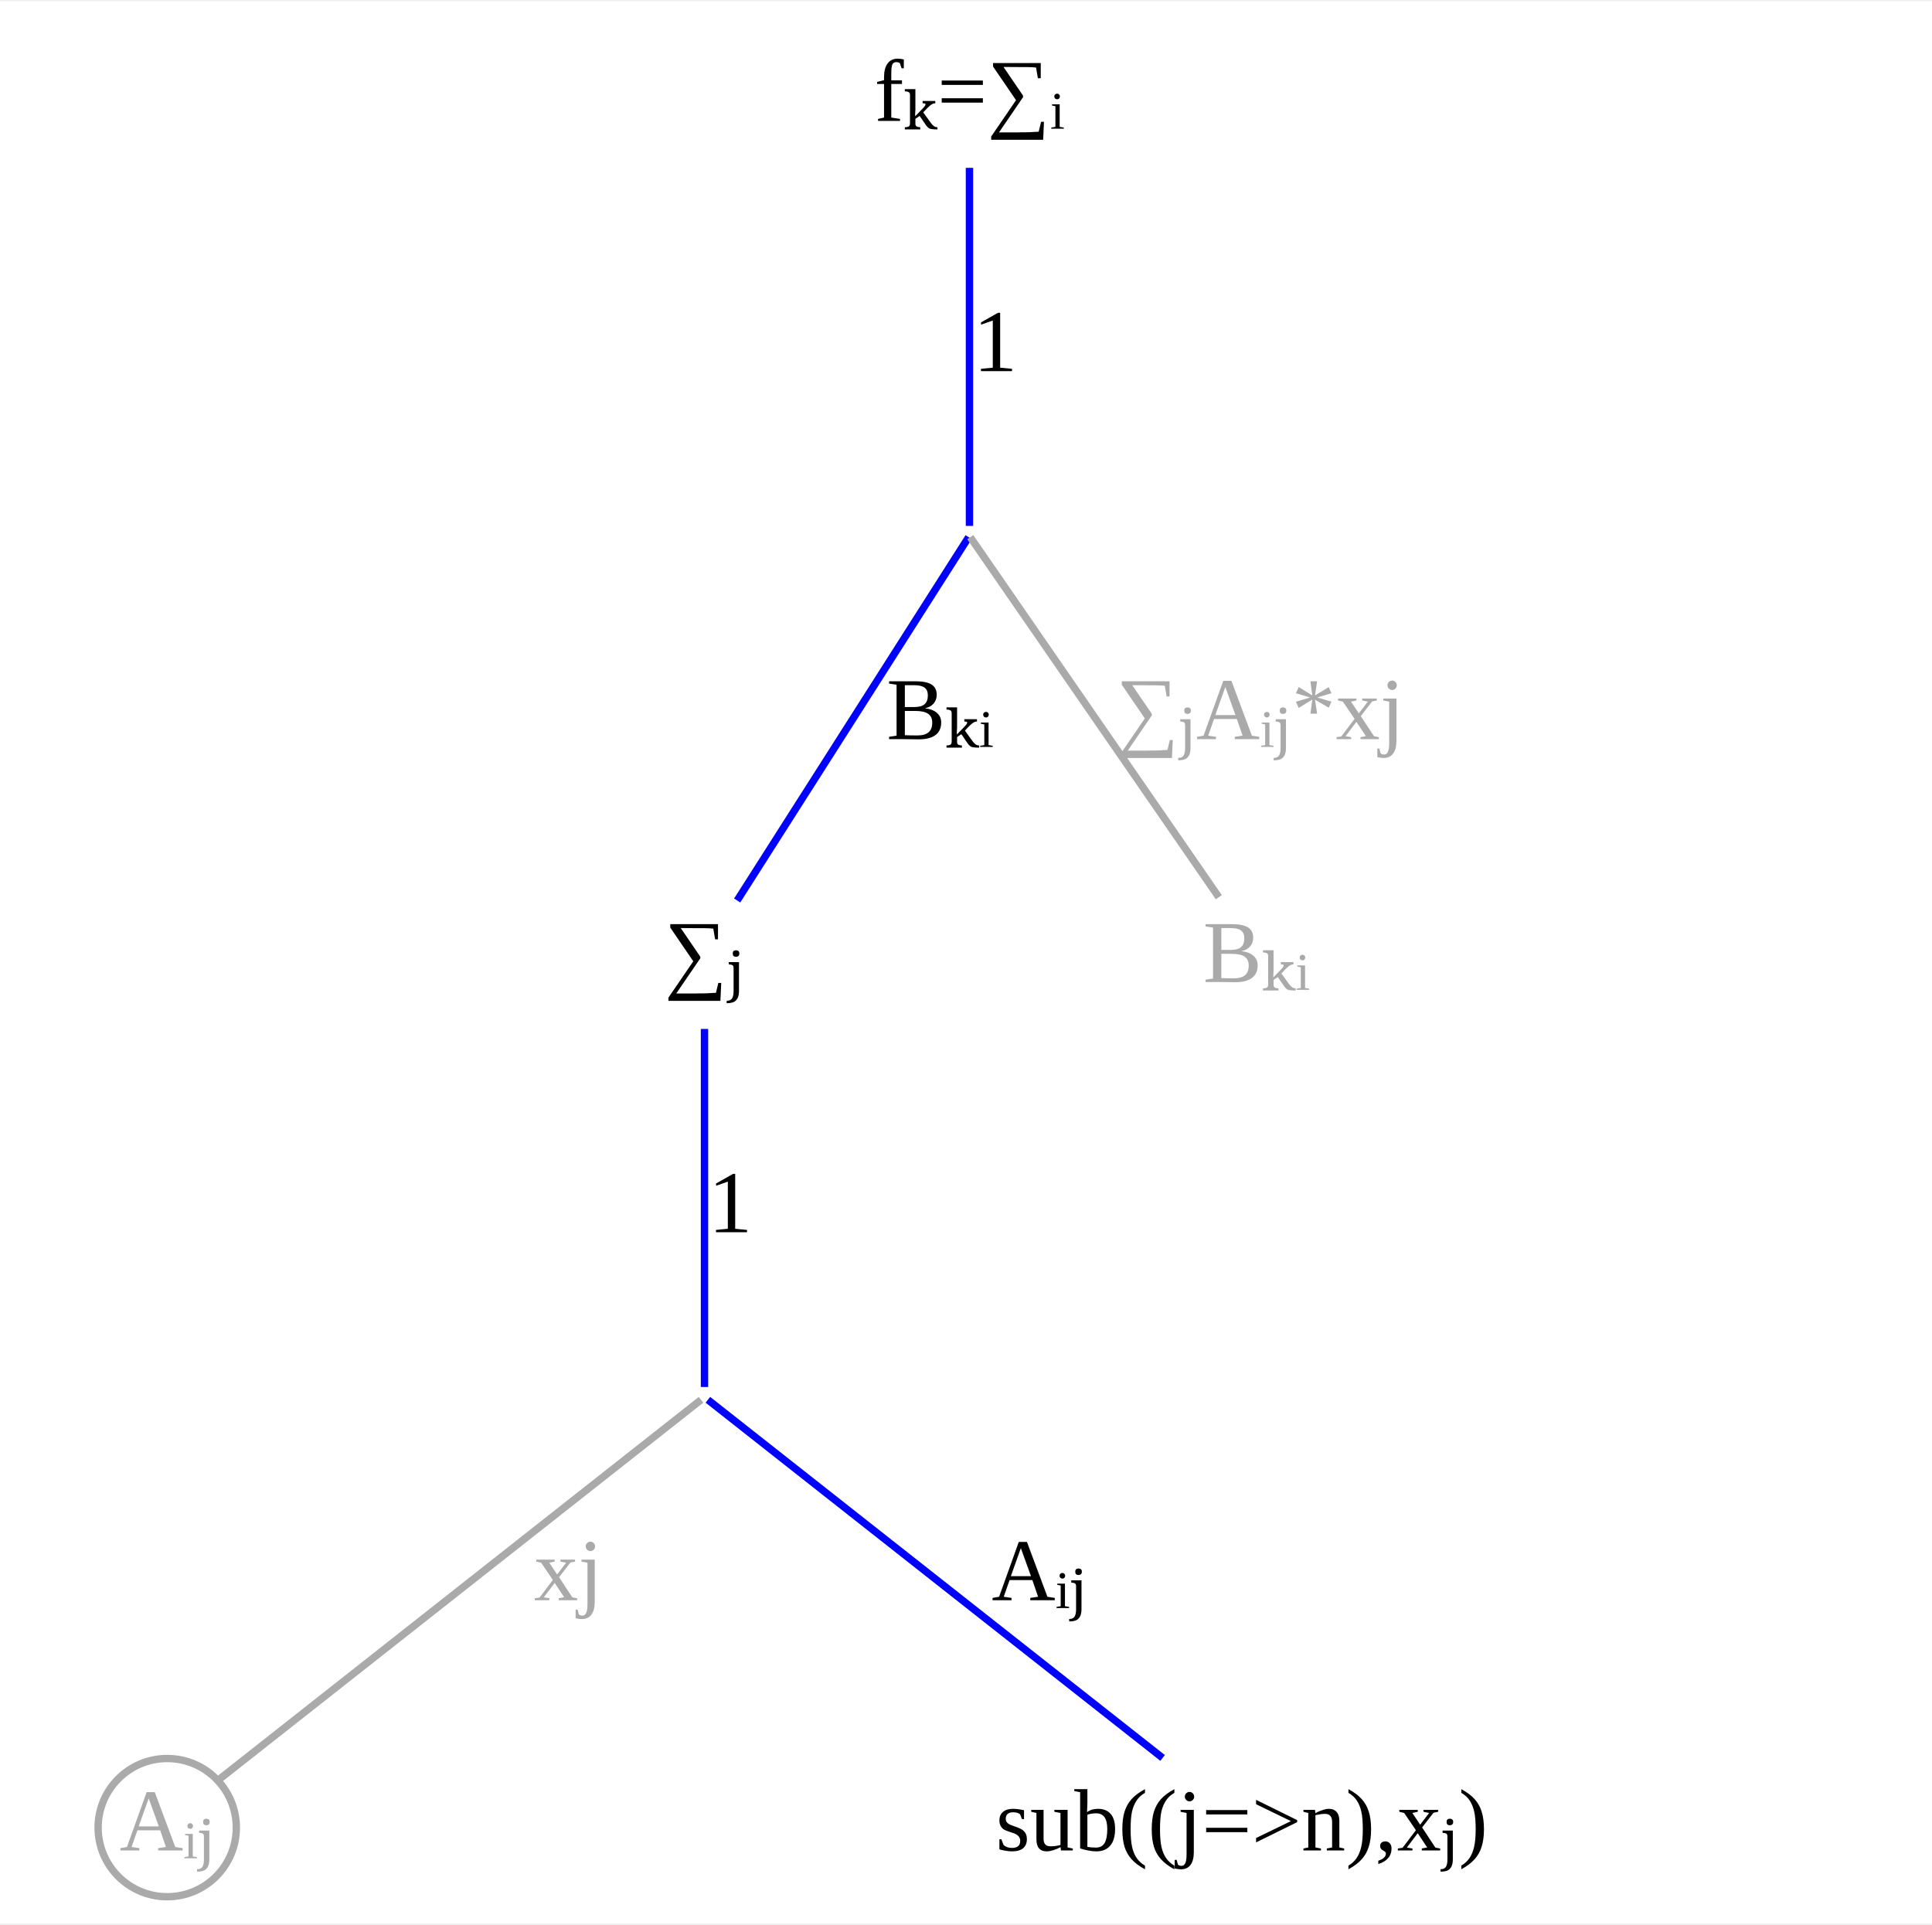
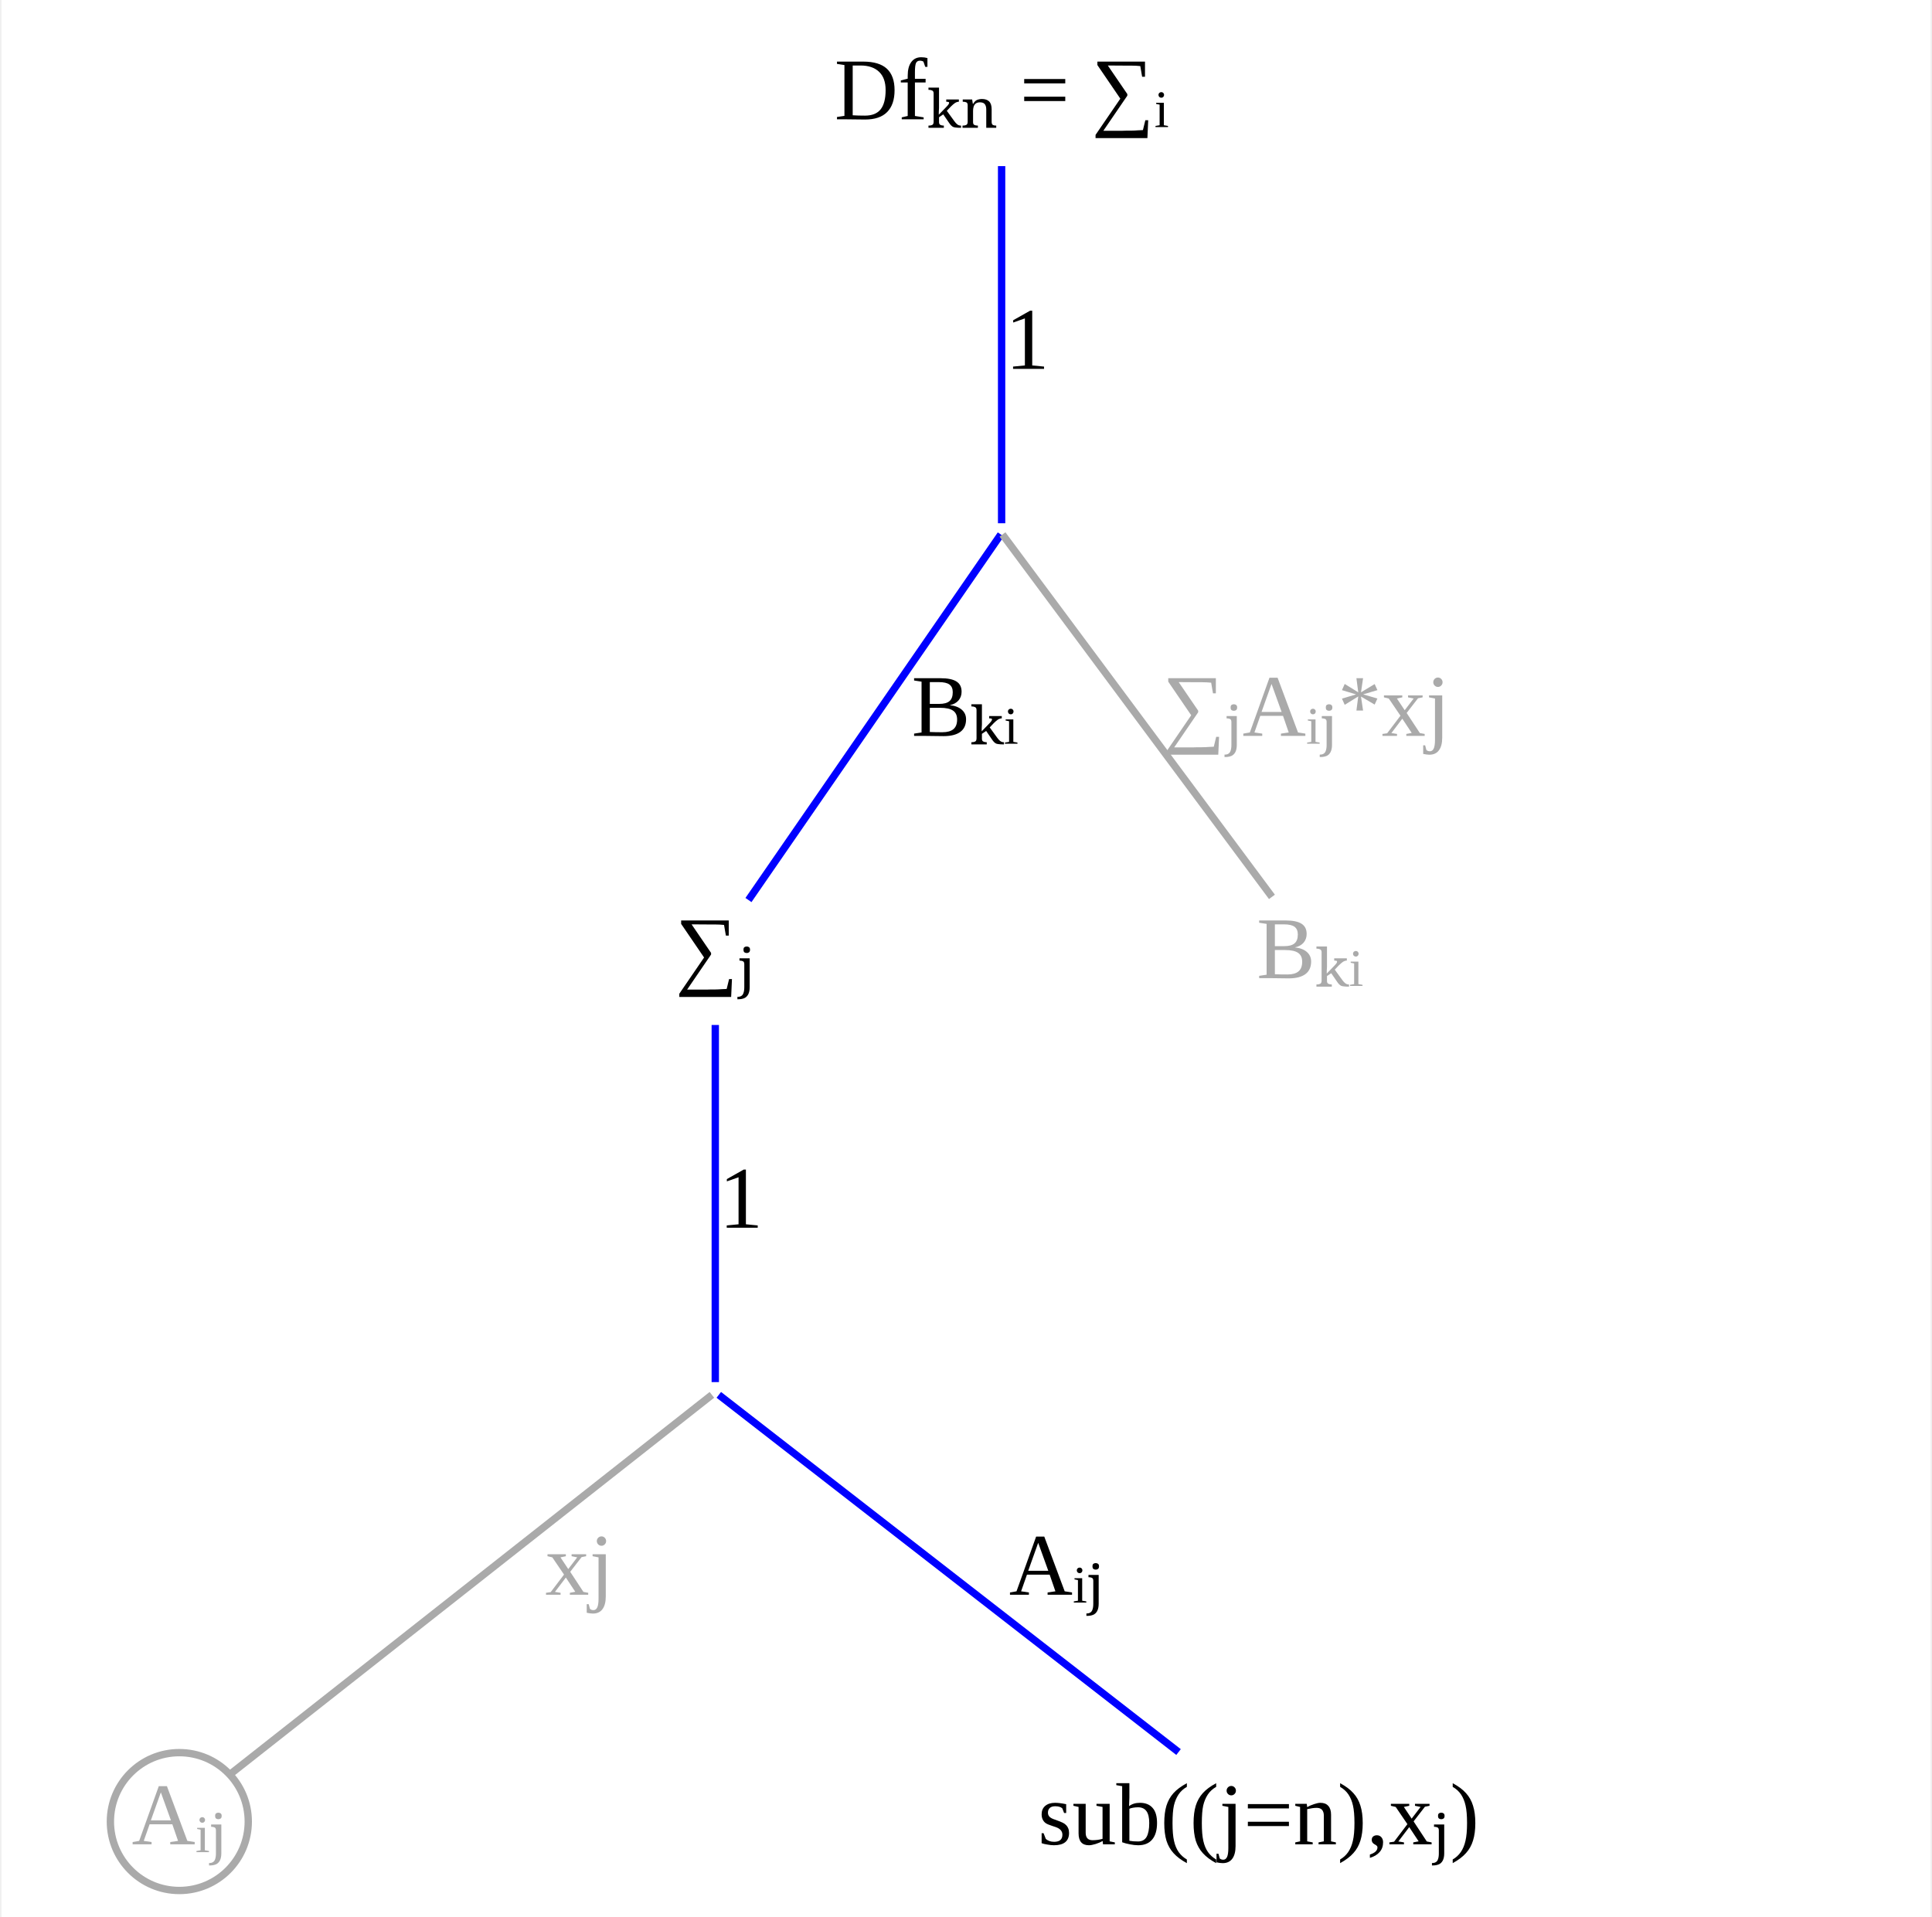
- <svg xmlns="http://www.w3.org/2000/svg" width="262pt" height="261pt" viewBox="0.00 0.00 262.50 261.15">
+ <svg xmlns="http://www.w3.org/2000/svg" width="263pt" height="261pt" viewBox="0.00 0.00 262.74 261.15">
  <g id="graph0" class="graph" transform="scale(1 1) rotate(0) translate(4 257.15)">
-     <polygon fill="white" stroke="none" points="-4,4 -4,-257.15 258.5,-257.15 258.5,4 -4,4" />
+     <polygon fill="white" stroke="none" points="-4,4 -4,-257.15 258.74,-257.15 258.74,4 -4,4" />
    <g id="node1" class="node">
-       <ellipse fill="#ffffff" stroke="#ffffff" cx="91.72" cy="-68" rx="0.5" ry="0.5" />
+       <ellipse fill="#ffffff" stroke="#ffffff" cx="93.22" cy="-68" rx="0.5" ry="0.5" />
    </g>
    <g id="node5" class="node">
-       <ellipse fill="#ffffff" stroke="#aaaaaa" cx="18.72" cy="-9" rx="9.39" ry="9.39" />
-       <text text-anchor="middle" x="18.72" y="-5.9" font-family="Times New Roman,serif" font-size="12.00" fill="#aaaaaa">Aᵢⱼ</text>
+       <ellipse fill="#ffffff" stroke="#aaaaaa" cx="20.22" cy="-9" rx="9.39" ry="9.39" />
+       <text text-anchor="middle" x="20.22" y="-5.9" font-family="Times New Roman,serif" font-size="12.00" fill="#aaaaaa">Aᵢⱼ</text>
    </g>
    <g id="edge1" class="edge">
-       <path fill="none" stroke="#aaaaaa" d="M91.25,-67.13C86.3,-63.23 43.18,-29.27 25.87,-15.63" />
-       <polygon fill="#aaaaaa" stroke="#aaaaaa" points="25.87,-15.63 25.87,-15.63 25.87,-15.63 25.87,-15.63" />
-       <text text-anchor="middle" x="73.22" y="-39.9" font-family="Times New Roman,serif" font-size="12.00" fill="#aaaaaa">xj</text>
+       <path fill="none" stroke="#aaaaaa" d="M92.76,-67.13C87.8,-63.23 44.68,-29.27 27.37,-15.63" />
+       <polygon fill="#aaaaaa" stroke="#aaaaaa" points="27.37,-15.63 27.37,-15.63 27.37,-15.63 27.37,-15.63" />
+       <text text-anchor="middle" x="74.72" y="-39.9" font-family="Times New Roman,serif" font-size="12.00" fill="#aaaaaa">xj</text>
    </g>
    <g id="node6" class="node">
-       <ellipse fill="#ffffff" stroke="#ffffff" cx="164.72" cy="-9" rx="44.6" ry="9.39" />
-       <text text-anchor="middle" x="164.72" y="-5.9" font-family="Times New Roman,serif" font-size="12.00" fill="#000000">sub((j=&gt;n),xⱼ)</text>
+       <ellipse fill="#ffffff" stroke="#ffffff" cx="167.22" cy="-9" rx="39.7" ry="9.39" />
+       <text text-anchor="middle" x="167.22" y="-5.9" font-family="Times New Roman,serif" font-size="12.00" fill="#000000">sub((j=n),xⱼ)</text>
    </g>
    <g id="edge2" class="edge">
-       <path fill="none" stroke="#0000ff" d="M92.18,-67.13C96.82,-63.48 134.92,-33.47 153.96,-18.47" />
-       <polygon fill="#0000ff" stroke="#0000ff" points="153.96,-18.47 153.96,-18.47 153.96,-18.47 153.96,-18.47" />
-       <text text-anchor="middle" x="137.22" y="-39.9" font-family="Times New Roman,serif" font-size="12.00" fill="#000000">Aᵢⱼ</text>
+       <path fill="none" stroke="#0000ff" d="M93.7,-67.13C98.4,-63.48 137.01,-33.47 156.32,-18.47" />
+       <polygon fill="#0000ff" stroke="#0000ff" points="156.32,-18.47 156.32,-18.47 156.32,-18.47 156.32,-18.47" />
+       <text text-anchor="middle" x="139.72" y="-39.9" font-family="Times New Roman,serif" font-size="12.00" fill="#000000">Aᵢⱼ</text>
    </g>
    <g id="node2" class="node">
-       <ellipse fill="#ffffff" stroke="#ffffff" cx="91.72" cy="-127" rx="7.14" ry="9.39" />
-       <text text-anchor="middle" x="91.72" y="-123.9" font-family="Times New Roman,serif" font-size="12.00" fill="#000000">∑ⱼ</text>
+       <ellipse fill="#ffffff" stroke="#ffffff" cx="93.22" cy="-127" rx="7.14" ry="9.39" />
+       <text text-anchor="middle" x="93.22" y="-123.9" font-family="Times New Roman,serif" font-size="12.00" fill="#000000">∑ⱼ</text>
    </g>
    <g id="edge3" class="edge">
-       <path fill="none" stroke="#0000ff" d="M91.72,-117.52C91.72,-102.52 91.72,-72.56 91.72,-68.87" />
-       <polygon fill="#0000ff" stroke="#0000ff" points="91.72,-68.87 91.72,-68.87 91.72,-68.87 91.72,-68.87" />
-       <text text-anchor="middle" x="95.22" y="-89.9" font-family="Times New Roman,serif" font-size="12.00" fill="#000000">1</text>
+       <path fill="none" stroke="#0000ff" d="M93.22,-117.52C93.22,-102.52 93.22,-72.56 93.22,-68.87" />
+       <polygon fill="#0000ff" stroke="#0000ff" points="93.22,-68.87 93.22,-68.87 93.22,-68.87 93.22,-68.87" />
+       <text text-anchor="middle" x="96.72" y="-89.9" font-family="Times New Roman,serif" font-size="12.00" fill="#000000">1</text>
    </g>
    <g id="node3" class="node">
-       <ellipse fill="#ffffff" stroke="#ffffff" cx="127.72" cy="-185" rx="0.5" ry="0.5" />
+       <ellipse fill="#ffffff" stroke="#ffffff" cx="132.22" cy="-185" rx="0.5" ry="0.5" />
    </g>
    <g id="edge5" class="edge">
-       <path fill="none" stroke="#0000ff" d="M127.61,-184.34C125.98,-181.77 105.4,-149.47 96.16,-134.97" />
-       <polygon fill="#0000ff" stroke="#0000ff" points="96.16,-134.97 96.16,-134.97 96.16,-134.97 96.16,-134.97" />
-       <text text-anchor="middle" x="123.72" y="-156.9" font-family="Times New Roman,serif" font-size="12.00" fill="#000000">Bₖᵢ</text>
+       <path fill="none" stroke="#0000ff" d="M132.11,-184.34C130.32,-181.75 107.59,-148.82 97.74,-134.54" />
+       <polygon fill="#0000ff" stroke="#0000ff" points="97.74,-134.54 97.74,-134.54 97.74,-134.54 97.74,-134.54" />
+       <text text-anchor="middle" x="127.22" y="-156.9" font-family="Times New Roman,serif" font-size="12.00" fill="#000000">Bₖᵢ</text>
    </g>
    <g id="node7" class="node">
-       <ellipse fill="#ffffff" stroke="#ffffff" cx="166.72" cy="-127" rx="9.8" ry="9.39" />
-       <text text-anchor="middle" x="166.72" y="-123.9" font-family="Times New Roman,serif" font-size="12.00" fill="#aaaaaa">Bₖᵢ</text>
+       <ellipse fill="#ffffff" stroke="#ffffff" cx="174.22" cy="-127" rx="9.8" ry="9.39" />
+       <text text-anchor="middle" x="174.22" y="-123.9" font-family="Times New Roman,serif" font-size="12.00" fill="#aaaaaa">Bₖᵢ</text>
    </g>
    <g id="edge4" class="edge">
-       <path fill="none" stroke="#aaaaaa" d="M127.83,-184.34C129.58,-181.8 151.45,-150.12 161.6,-135.42" />
-       <polygon fill="#aaaaaa" stroke="#aaaaaa" points="161.6,-135.42 161.6,-135.42 161.6,-135.42 161.6,-135.42" />
-       <text text-anchor="middle" x="167.22" y="-156.9" font-family="Times New Roman,serif" font-size="12.00" fill="#aaaaaa">∑ⱼAᵢⱼ*xj</text>
+       <path fill="none" stroke="#aaaaaa" d="M132.34,-184.34C134.25,-181.77 158.26,-149.47 169.04,-134.97" />
+       <polygon fill="#aaaaaa" stroke="#aaaaaa" points="169.04,-134.97 169.04,-134.97 169.04,-134.97 169.04,-134.97" />
+       <text text-anchor="middle" x="173.72" y="-156.9" font-family="Times New Roman,serif" font-size="12.00" fill="#aaaaaa">∑ⱼAᵢⱼ*xj</text>
    </g>
    <g id="node4" class="node">
-       <ellipse fill="#ffffff" stroke="#ffffff" cx="127.72" cy="-244" rx="17.86" ry="9.39" />
-       <text text-anchor="middle" x="127.72" y="-240.9" font-family="Times New Roman,serif" font-size="12.00" fill="#000000">fₖ=∑ᵢ</text>
+       <ellipse fill="#ffffff" stroke="#ffffff" cx="132.22" cy="-244" rx="30.31" ry="9.39" />
+       <text text-anchor="middle" x="132.22" y="-240.9" font-family="Times New Roman,serif" font-size="12.00" fill="#000000">Dfₖₙ = ∑ᵢ</text>
    </g>
    <g id="edge6" class="edge">
-       <path fill="none" stroke="#0000ff" d="M127.72,-234.52C127.72,-219.52 127.72,-189.56 127.72,-185.87" />
-       <polygon fill="#0000ff" stroke="#0000ff" points="127.72,-185.87 127.72,-185.87 127.72,-185.87 127.72,-185.87" />
-       <text text-anchor="middle" x="131.22" y="-206.9" font-family="Times New Roman,serif" font-size="12.00" fill="#000000">1</text>
+       <path fill="none" stroke="#0000ff" d="M132.22,-234.52C132.22,-219.52 132.22,-189.56 132.22,-185.87" />
+       <polygon fill="#0000ff" stroke="#0000ff" points="132.22,-185.87 132.22,-185.87 132.22,-185.87 132.22,-185.87" />
+       <text text-anchor="middle" x="135.72" y="-206.9" font-family="Times New Roman,serif" font-size="12.00" fill="#000000">1</text>
    </g>
  </g>
</svg>
